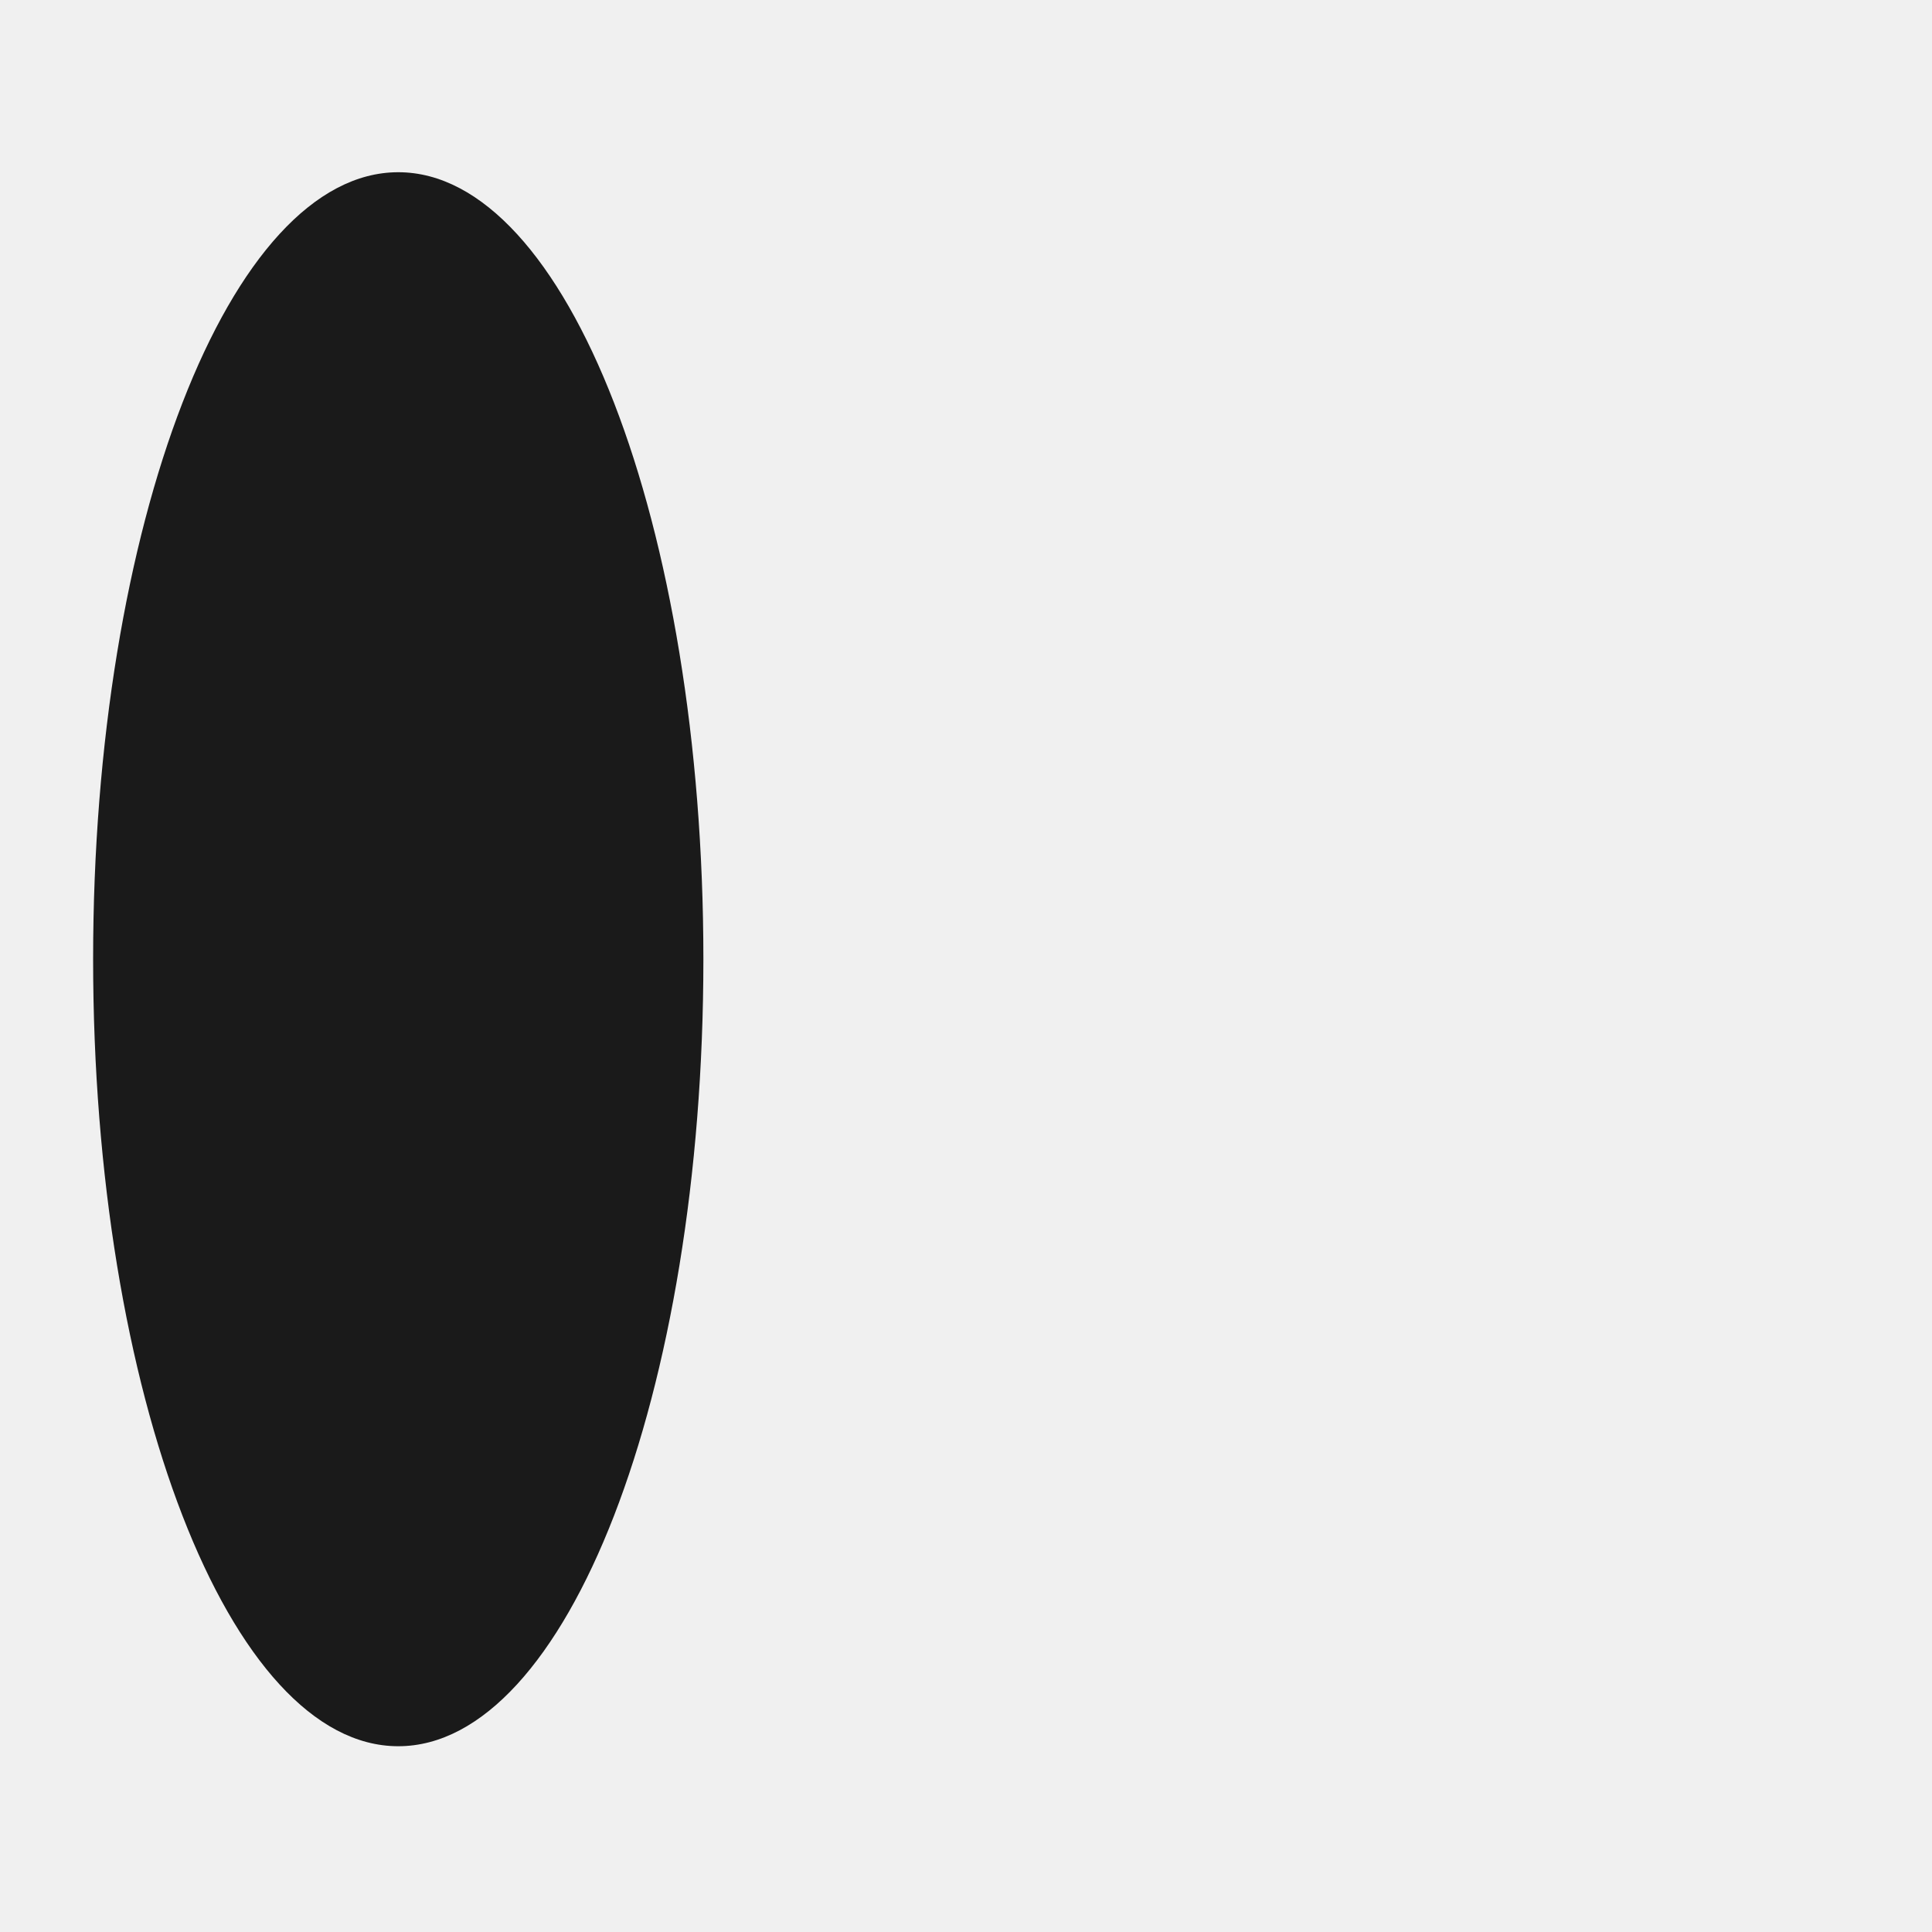
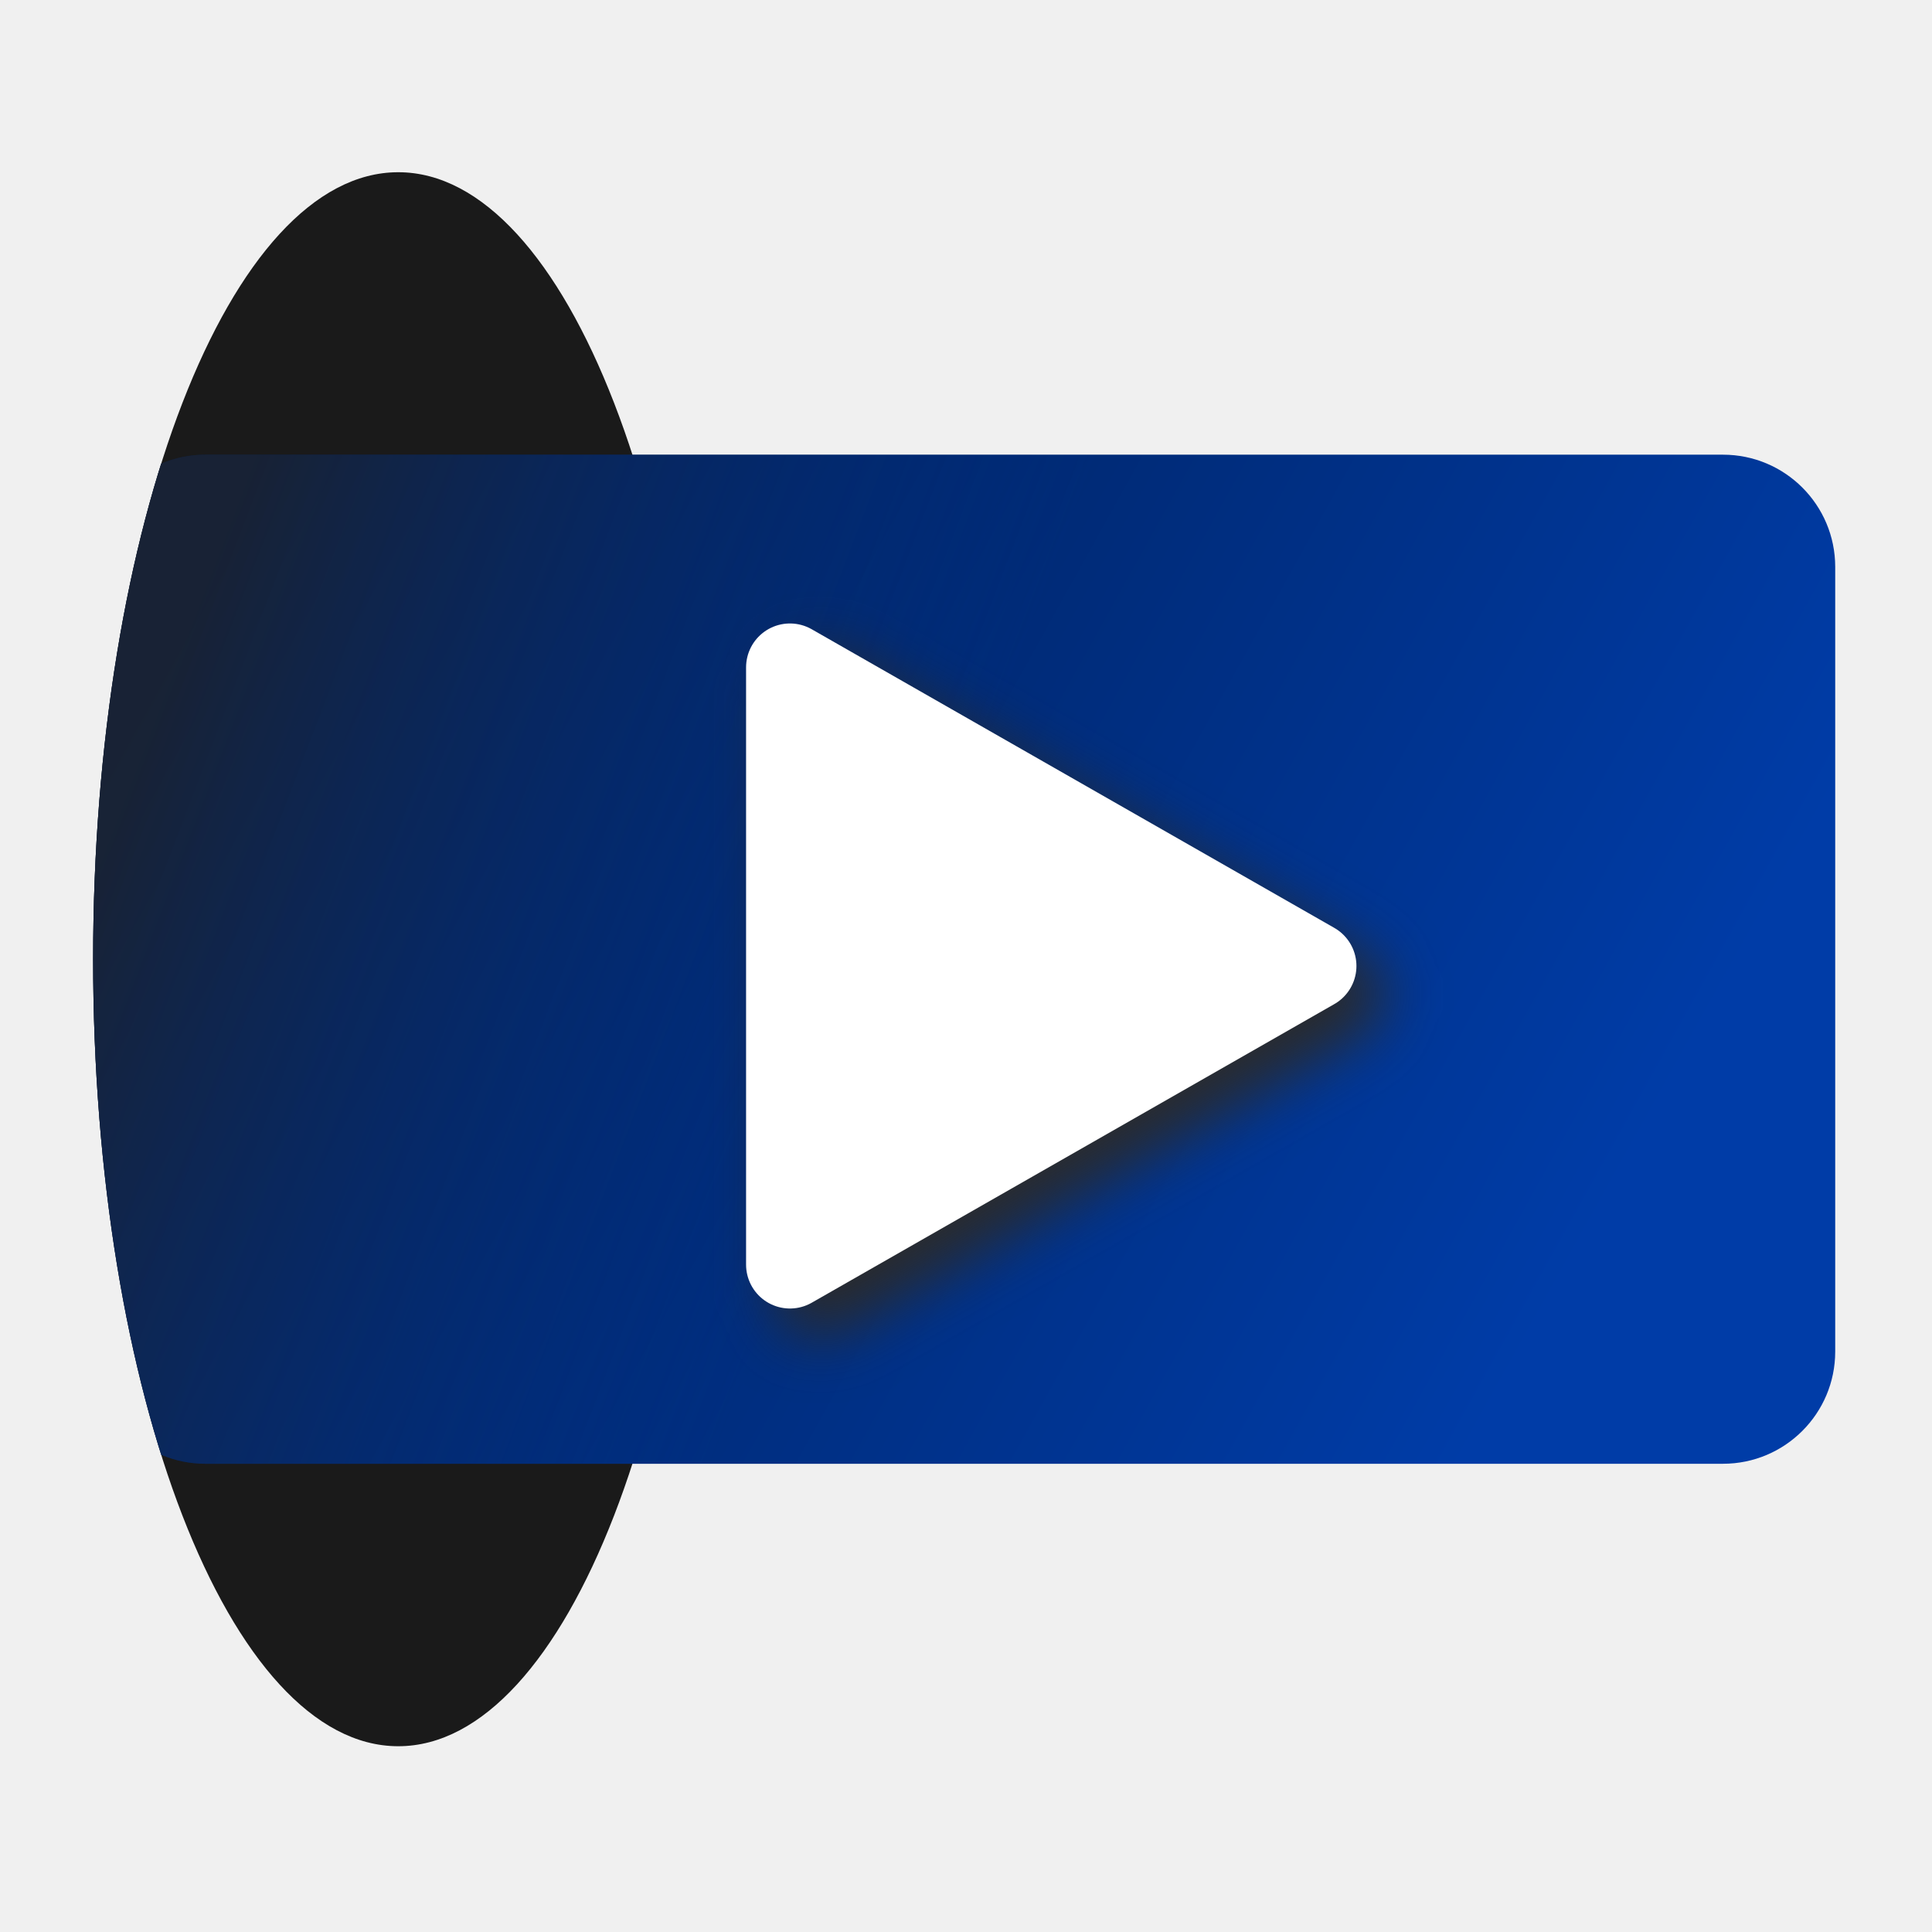
<svg xmlns="http://www.w3.org/2000/svg" xmlns:xlink="http://www.w3.org/1999/xlink" width="20.54mm" height="20.54mm" viewBox="0 0 20.54 20.54" version="1.1" id="svg5" xml:space="preserve">
  <defs id="defs2">
    <linearGradient id="linearGradient5584">
      <stop style="stop-color:#262626;stop-opacity:0.62;" offset="0" id="stop5580" />
      <stop style="stop-color:#003ca7;stop-opacity:0" offset="1" id="stop5582" />
    </linearGradient>
    <linearGradient id="linearGradient5576">
      <stop style="stop-color:#001b4c;stop-opacity:1;" offset="0" id="stop5572" />
      <stop style="stop-color:#003ca7;stop-opacity:1;" offset="1" id="stop5574" />
    </linearGradient>
    <linearGradient id="linearGradient3065">
      <stop style="stop-color:#2975ff;stop-opacity:1;" offset="0" id="stop3061" />
      <stop style="stop-color:#003ca7;stop-opacity:1;" offset="1" id="stop3063" />
    </linearGradient>
    <clipPath clipPathUnits="userSpaceOnUse" id="clipPath7786">
      <rect style="fill:none;stroke:#010101;stroke-width:0.103;stroke-linecap:round;stroke-linejoin:round;stroke-dasharray:none;stroke-opacity:1" id="rect7788" width="20.397" height="20.397" x="-66.874" y="-55.059" />
    </clipPath>
    <clipPath clipPathUnits="userSpaceOnUse" id="clipPath8007">
      <rect style="fill:none;stroke:#010101;stroke-width:0.111;stroke-linecap:round;stroke-linejoin:round;stroke-dasharray:none;stroke-opacity:1" id="rect8009" width="21.872" height="21.872" x="19.408" y="-0.723" />
    </clipPath>
    <clipPath clipPathUnits="userSpaceOnUse" id="clipPath8055">
      <rect style="fill:none;stroke:#010101;stroke-width:0.111;stroke-linecap:round;stroke-linejoin:round;stroke-dasharray:none;stroke-opacity:1" id="rect8057" width="21.872" height="21.872" x="19.408" y="-0.723" />
    </clipPath>
    <clipPath clipPathUnits="userSpaceOnUse" id="clipPath8097">
      <rect style="fill:none;stroke:#010101;stroke-width:0.111;stroke-linecap:round;stroke-linejoin:round;stroke-dasharray:none;stroke-opacity:1" id="rect8099" width="21.872" height="21.872" x="19.408" y="-0.723" />
    </clipPath>
    <linearGradient xlink:href="#linearGradient3065" id="linearGradient3067" x1="2.91" y1="4.233" x2="17.198" y2="12.171" gradientUnits="userSpaceOnUse" gradientTransform="translate(0.4590468,-17.42686)" />
    <filter style="color-interpolation-filters:sRGB" id="filter3071" x="-0.22" y="-0.192" width="1.439" height="1.384">
      <feGaussianBlur stdDeviation="0.314" id="feGaussianBlur3073" />
    </filter>
-     <filter style="color-interpolation-filters:sRGB" id="filter3071-3" x="-0.22" y="-0.192" width="1.439" height="1.384">
-       <feGaussianBlur stdDeviation="0.314" id="feGaussianBlur3073-5" />
-     </filter>
-     <linearGradient xlink:href="#linearGradient5576" id="linearGradient4719" gradientUnits="userSpaceOnUse" gradientTransform="translate(-0.7672204,23.30169)" x1="2.91" y1="4.233" x2="17.198" y2="12.171" />
-     <linearGradient xlink:href="#linearGradient5584" id="linearGradient5578" gradientUnits="userSpaceOnUse" gradientTransform="translate(-0.7672204,23.30169)" x1="2.91" y1="4.233" x2="10.717" y2="7.22" />
    <clipPath clipPathUnits="userSpaceOnUse" id="clipPath5652">
      <g id="g5656">
        <path id="path5654" style="opacity:1;fill:#424242;stroke-width:0.729;stroke-linecap:round;stroke-linejoin:round" d="m 4.031,24.123 c -1.792,0 -3.244,3.746 -3.244,8.367 5e-8,4.621 1.453,8.366 3.244,8.366 L 20.008,38.995 20.326,25.063 Z" />
      </g>
    </clipPath>
    <clipPath clipPathUnits="userSpaceOnUse" id="clipPath5658">
      <g id="g5662">
        <path id="path5660" style="opacity:1;fill:#424242;stroke-width:0.729;stroke-linecap:round;stroke-linejoin:round" d="m 4.031,24.123 c -1.792,0 -3.244,3.746 -3.244,8.367 5e-8,4.621 1.453,8.366 3.244,8.366 L 20.008,38.995 20.326,25.063 Z" />
      </g>
    </clipPath>
    <clipPath clipPathUnits="userSpaceOnUse" id="clipPath5664">
      <g id="g5668">
        <path id="path5666" style="opacity:1;fill:#424242;stroke-width:0.729;stroke-linecap:round;stroke-linejoin:round" d="m 4.031,24.123 c -1.792,0 -3.244,3.746 -3.244,8.367 5e-8,4.621 1.453,8.366 3.244,8.366 L 20.008,38.995 20.326,25.063 Z" />
      </g>
    </clipPath>
    <clipPath clipPathUnits="userSpaceOnUse" id="clipPath5670">
      <g id="g5674">
        <path id="path5672" style="opacity:1;fill:#424242;stroke-width:0.729;stroke-linecap:round;stroke-linejoin:round" d="m 4.031,24.123 c -1.792,0 -3.244,3.746 -3.244,8.367 5e-8,4.621 1.453,8.366 3.244,8.366 L 20.008,38.995 20.326,25.063 Z" />
      </g>
    </clipPath>
+     <clipPath clipPathUnits="userSpaceOnUse" id="clipPath8974">
+       <path id="path8976" style="fill:#1a1a1a;stroke-width:0.729;stroke-linecap:round;stroke-linejoin:round" d="m 4.234,18.564 c -1.792,0 -3.244,-3.746 -3.244,-8.367 0,-4.621 1.452,-8.367 3.244,-8.367 H 20.54 V 18.564 Z" />
+     </clipPath>
+     <linearGradient xlink:href="#linearGradient5576" id="linearGradient4719-2" gradientUnits="userSpaceOnUse" gradientTransform="translate(-0.3328651,1.009582)" x1="2.91" y1="4.233" x2="17.198" y2="12.171" />
+     <linearGradient xlink:href="#linearGradient5584" id="linearGradient5578-9" gradientUnits="userSpaceOnUse" gradientTransform="translate(-0.3328651,1.009582)" x1="2.91" y1="4.233" x2="10.717" y2="7.22" />
+     <filter style="color-interpolation-filters:sRGB" id="filter3071-3-0" x="-0.22" y="-0.192" width="1.439" height="1.384">
+       <feGaussianBlur stdDeviation="0.314" id="feGaussianBlur3073-5-6" />
+     </filter>
  </defs>
  <g id="layer1">
+     <ellipse style="fill:#1a1a1a;fill-opacity:1;stroke:none;stroke-width:0.729;stroke-linecap:round;stroke-linejoin:round;stroke-dasharray:none;stroke-opacity:1" id="path4778-2" cx="4.234" cy="10.198" rx="3.244" ry="8.367" />
+     <g id="g8972" clip-path="url(#clipPath8974)">
+       <rect style="fill:url(#linearGradient4719-2);fill-opacity:1;stroke:none;stroke-width:0.708;stroke-linecap:round;stroke-linejoin:round;stroke-dasharray:none" id="rect706-6-6" width="18.521" height="10.728" x="0.99" y="4.834" ry="1.193" clip-path="none" />
+       <rect style="fill:url(#linearGradient5578-9);fill-opacity:1;stroke:none;stroke-width:0.708;stroke-linecap:round;stroke-linejoin:round;stroke-dasharray:none" id="rect5570-1" width="18.521" height="10.728" x="0.99" y="4.834" ry="1.193" clip-path="none" />
+       <path style="mix-blend-mode:normal;fill:#424242;fill-opacity:1;stroke:#2a2a2a;stroke-width:0.933;stroke-linecap:round;stroke-linejoin:round;stroke-opacity:1;filter:url(#filter3071-3-0)" d="m 8.264,29.687 v 6.35 l 5.556,-3.175 z" id="path3069-2-8" transform="translate(0.4343553,-22.29211)" />
+       <path style="fill:#ffffff;fill-opacity:1;stroke:#ffffff;stroke-width:0.933;stroke-linecap:round;stroke-linejoin:round;stroke-opacity:1" d="m 7.964,29.387 v 6.35 l 5.556,-3.175 z" id="path2663-9-7" transform="translate(0.4343553,-22.29211)" />
+     </g>
    <text xml:space="preserve" style="font-size:3.175px;fill:none;stroke:#000000;stroke-width:0.065;stroke-dasharray:none;stroke-opacity:1" x="3.969" y="1.852" id="text1016">
      <tspan id="tspan1014" style="stroke-width:0.065" x="3.969" y="1.852" />
    </text>
    <rect style="fill:none;stroke:#010101;stroke-width:0.103;stroke-linecap:round;stroke-linejoin:round;stroke-dasharray:none;stroke-opacity:1" id="rect6457" width="20.397" height="20.397" x="-21.164" y="-30.284" />
    <rect style="fill:none;stroke:#010101;stroke-width:0.103;stroke-linecap:round;stroke-linejoin:round;stroke-dasharray:none;stroke-opacity:1" id="rect6457-3" width="20.397" height="20.397" x="17.584" y="-35.923" />
    <rect style="fill:none;stroke:#010101;stroke-width:0.103;stroke-linecap:round;stroke-linejoin:round;stroke-dasharray:none;stroke-opacity:1" id="rect6457-6" width="20.397" height="20.397" x="37.981" y="-35.923" />
    <rect style="opacity:1;fill:url(#linearGradient3067);fill-opacity:1;stroke:none;stroke-width:0.708;stroke-linecap:round;stroke-linejoin:round;stroke-dasharray:none" id="rect706" width="18.521" height="10.728" x="1.782" y="-13.603" ry="1.193" />
    <path style="opacity:1;mix-blend-mode:normal;fill:#424242;fill-opacity:1;stroke:#2a2a2a;stroke-width:0.933;stroke-linecap:round;stroke-linejoin:round;stroke-opacity:1;filter:url(#filter3071)" d="m 9.491,-11.041 v 6.35 l 5.556,-3.175 z" id="path3069" />
    <path style="opacity:1;fill:#ffffff;fill-opacity:1;stroke:#ffffff;stroke-width:0.933;stroke-linecap:round;stroke-linejoin:round;stroke-opacity:1" d="m 9.19,-11.341 v 6.35 l 5.556,-3.175 z" id="path2663" />
    <text xml:space="preserve" style="font-size:8.467px;opacity:1;fill:#424242;fill-opacity:1;stroke:#2a2a2a;stroke-width:0.708;stroke-linecap:round;stroke-linejoin:round;stroke-dasharray:none;stroke-opacity:1" x="21.701" y="-5.229" id="text3882">
      <tspan id="tspan3880" style="font-style:normal;font-variant:normal;font-weight:normal;font-stretch:normal;font-size:8.467px;font-family:'Latin Modern Sans Demi Cond';-inkscape-font-specification:'Latin Modern Sans Demi Cond';stroke:none;stroke-width:0.708" x="21.701" y="-5.229">flux</tspan>
    </text>
-     <ellipse style="opacity:1;fill:#1a1a1a;fill-opacity:1;stroke:none;stroke-width:0.729;stroke-linecap:round;stroke-linejoin:round;stroke-dasharray:none;stroke-opacity:1" id="path4778" cx="4.234" cy="10.198" rx="3.244" ry="8.367" />
    <text xml:space="preserve" style="font-size:8.467px;fill:#424242;fill-opacity:1;stroke:#2a2a2a;stroke-width:0.708;stroke-linecap:round;stroke-linejoin:round;stroke-dasharray:none;stroke-opacity:1" x="20.678" y="13.208" id="text3882-1">
      <tspan id="tspan3880-2" style="font-style:normal;font-variant:normal;font-weight:normal;font-stretch:normal;font-size:8.467px;font-family:'Latin Modern Sans Demi Cond';-inkscape-font-specification:'Latin Modern Sans Demi Cond';stroke:none;stroke-width:0.708" x="20.678" y="13.208">flux</tspan>
    </text>
-     <rect style="fill:url(#linearGradient4719);fill-opacity:1;stroke:none;stroke-width:0.708;stroke-linecap:round;stroke-linejoin:round;stroke-dasharray:none" id="rect706-6" width="18.521" height="10.728" x="0.556" y="27.126" ry="1.193" clip-path="url(#clipPath5670)" transform="translate(0.2028778,-22.29211)" />
-     <path style="mix-blend-mode:normal;fill:#424242;fill-opacity:1;stroke:#2a2a2a;stroke-width:0.933;stroke-linecap:round;stroke-linejoin:round;stroke-opacity:1;filter:url(#filter3071-3)" d="m 8.264,29.687 v 6.35 l 5.556,-3.175 z" id="path3069-2" clip-path="url(#clipPath5664)" transform="translate(0.2028778,-22.29211)" />
-     <rect style="fill:url(#linearGradient5578);fill-opacity:1;stroke:none;stroke-width:0.708;stroke-linecap:round;stroke-linejoin:round;stroke-dasharray:none" id="rect5570" width="18.521" height="10.728" x="0.556" y="27.126" ry="1.193" clip-path="url(#clipPath5652)" transform="translate(0.2028778,-22.29211)" />
-     <path style="fill:#ffffff;fill-opacity:1;stroke:#ffffff;stroke-width:0.933;stroke-linecap:round;stroke-linejoin:round;stroke-opacity:1" d="m 7.964,29.387 v 6.35 l 5.556,-3.175 z" id="path2663-9" clip-path="url(#clipPath5658)" transform="translate(0.2028778,-22.29211)" />
  </g>
</svg>
